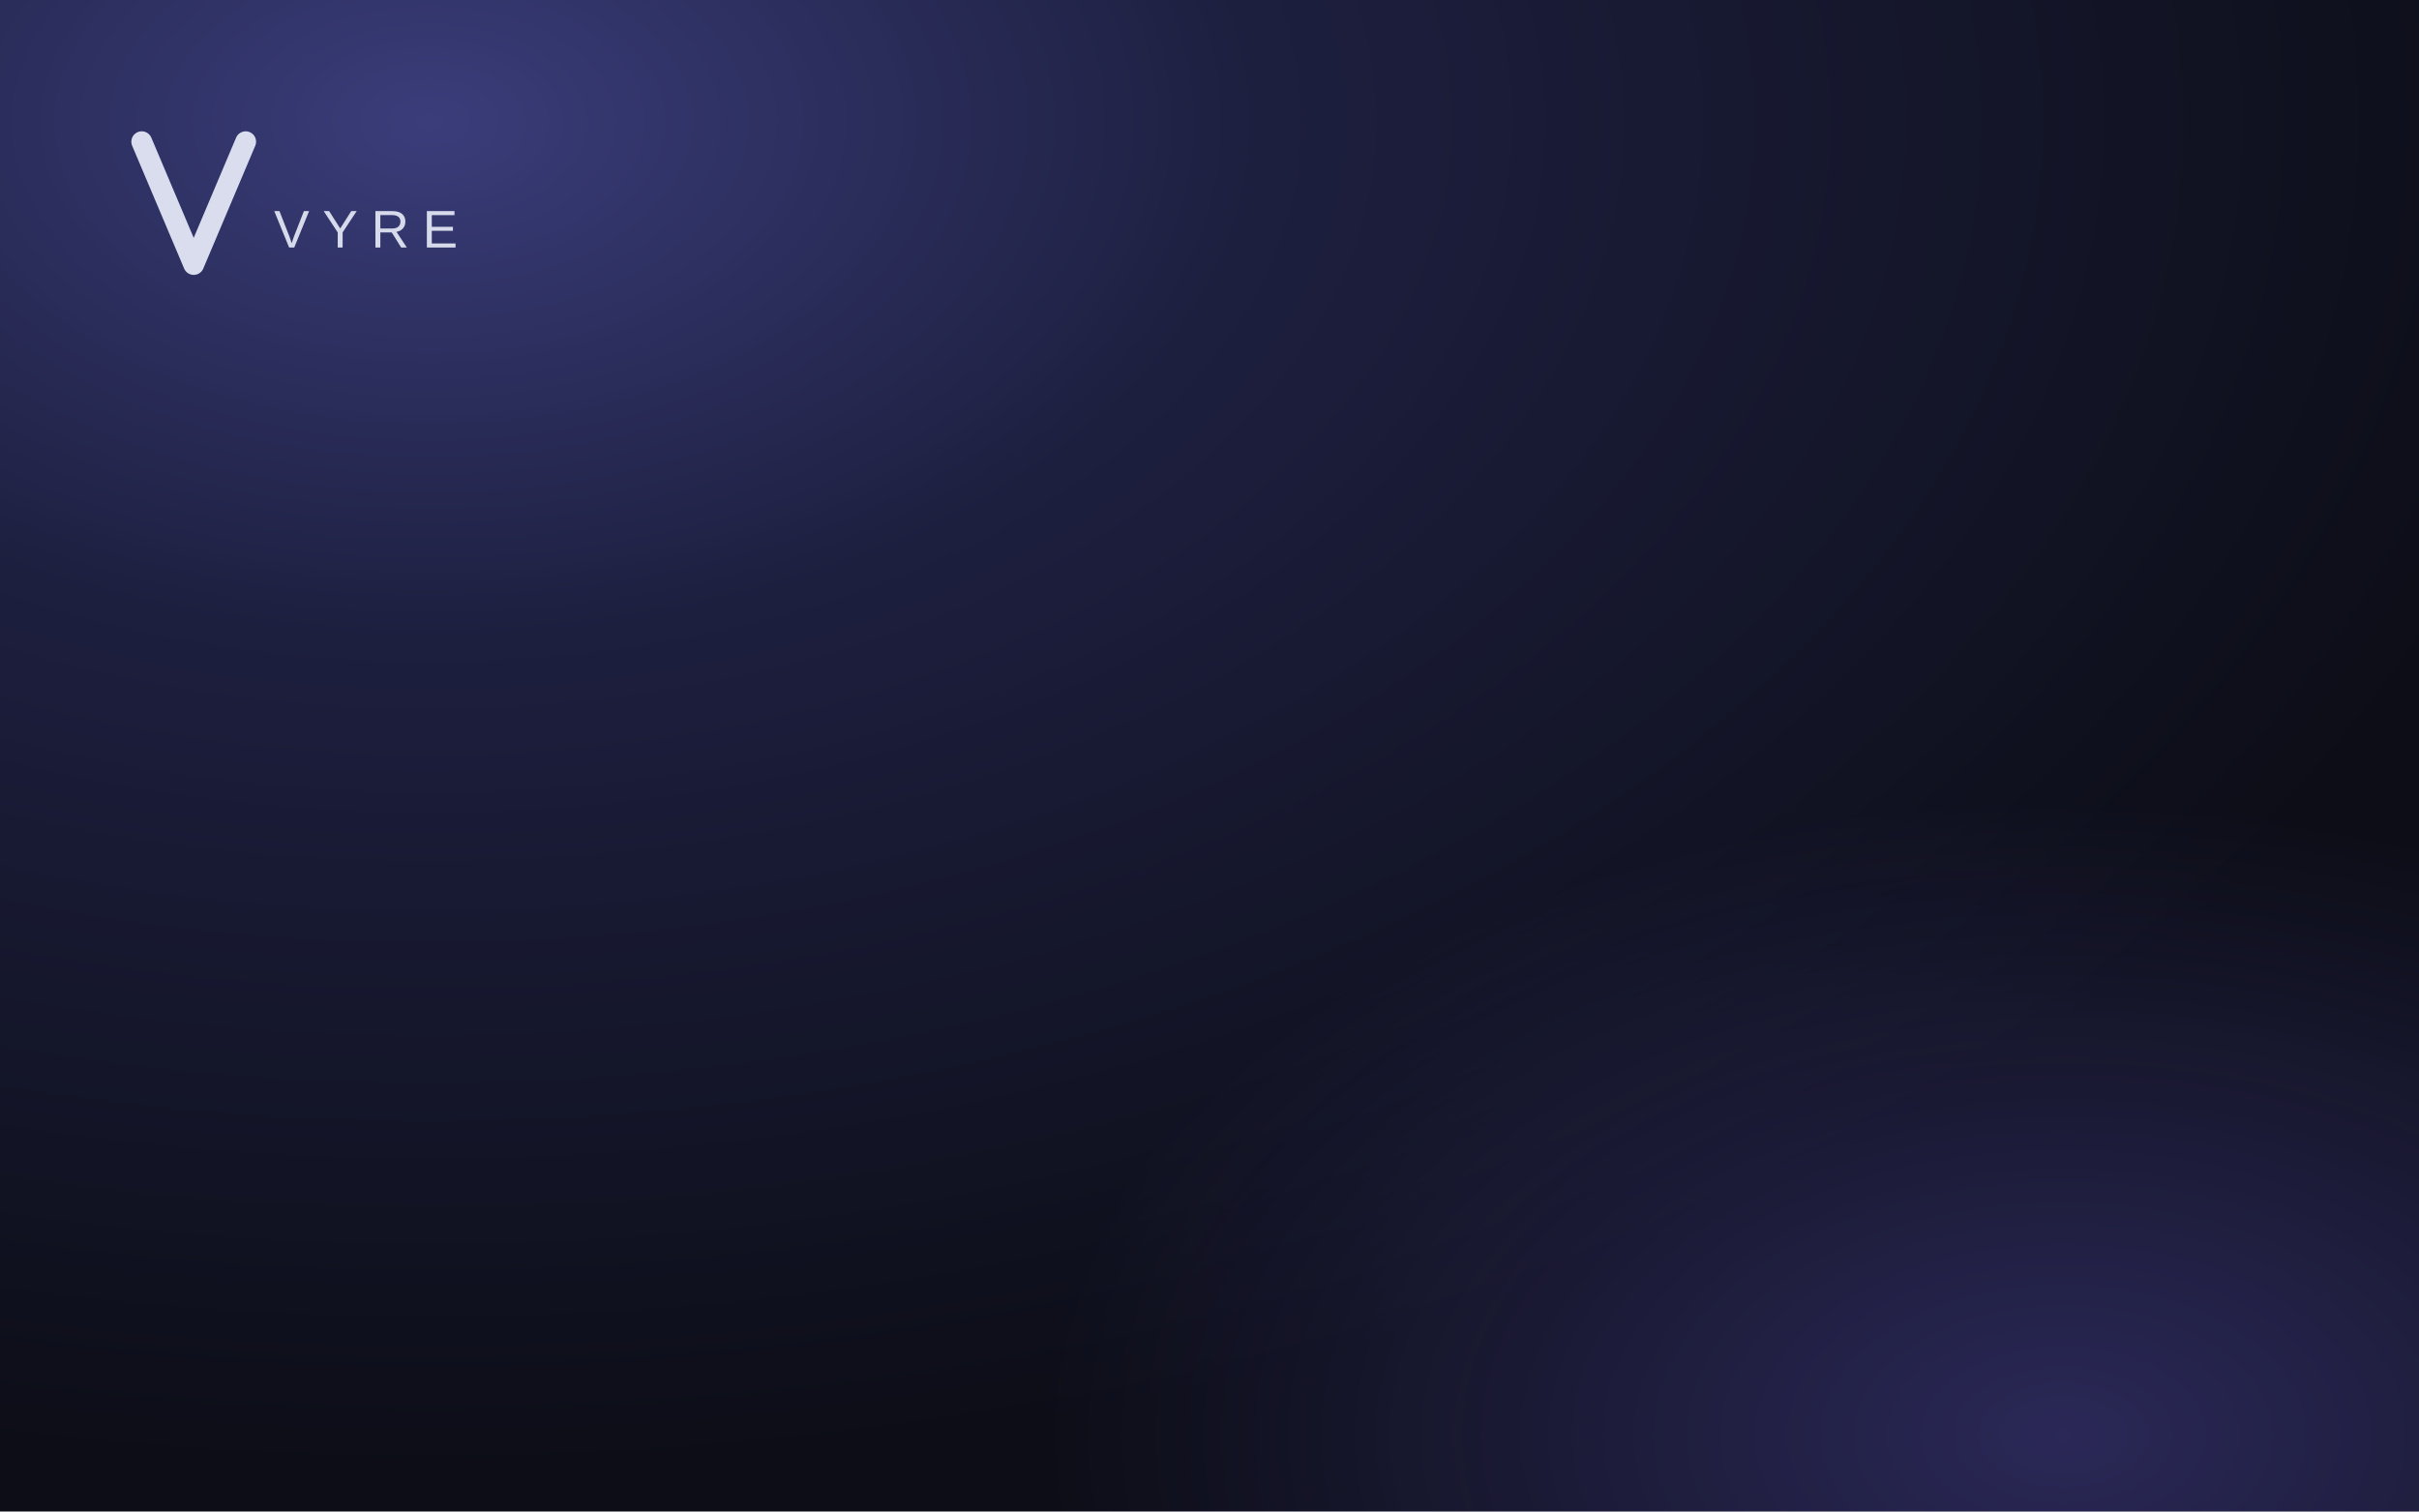
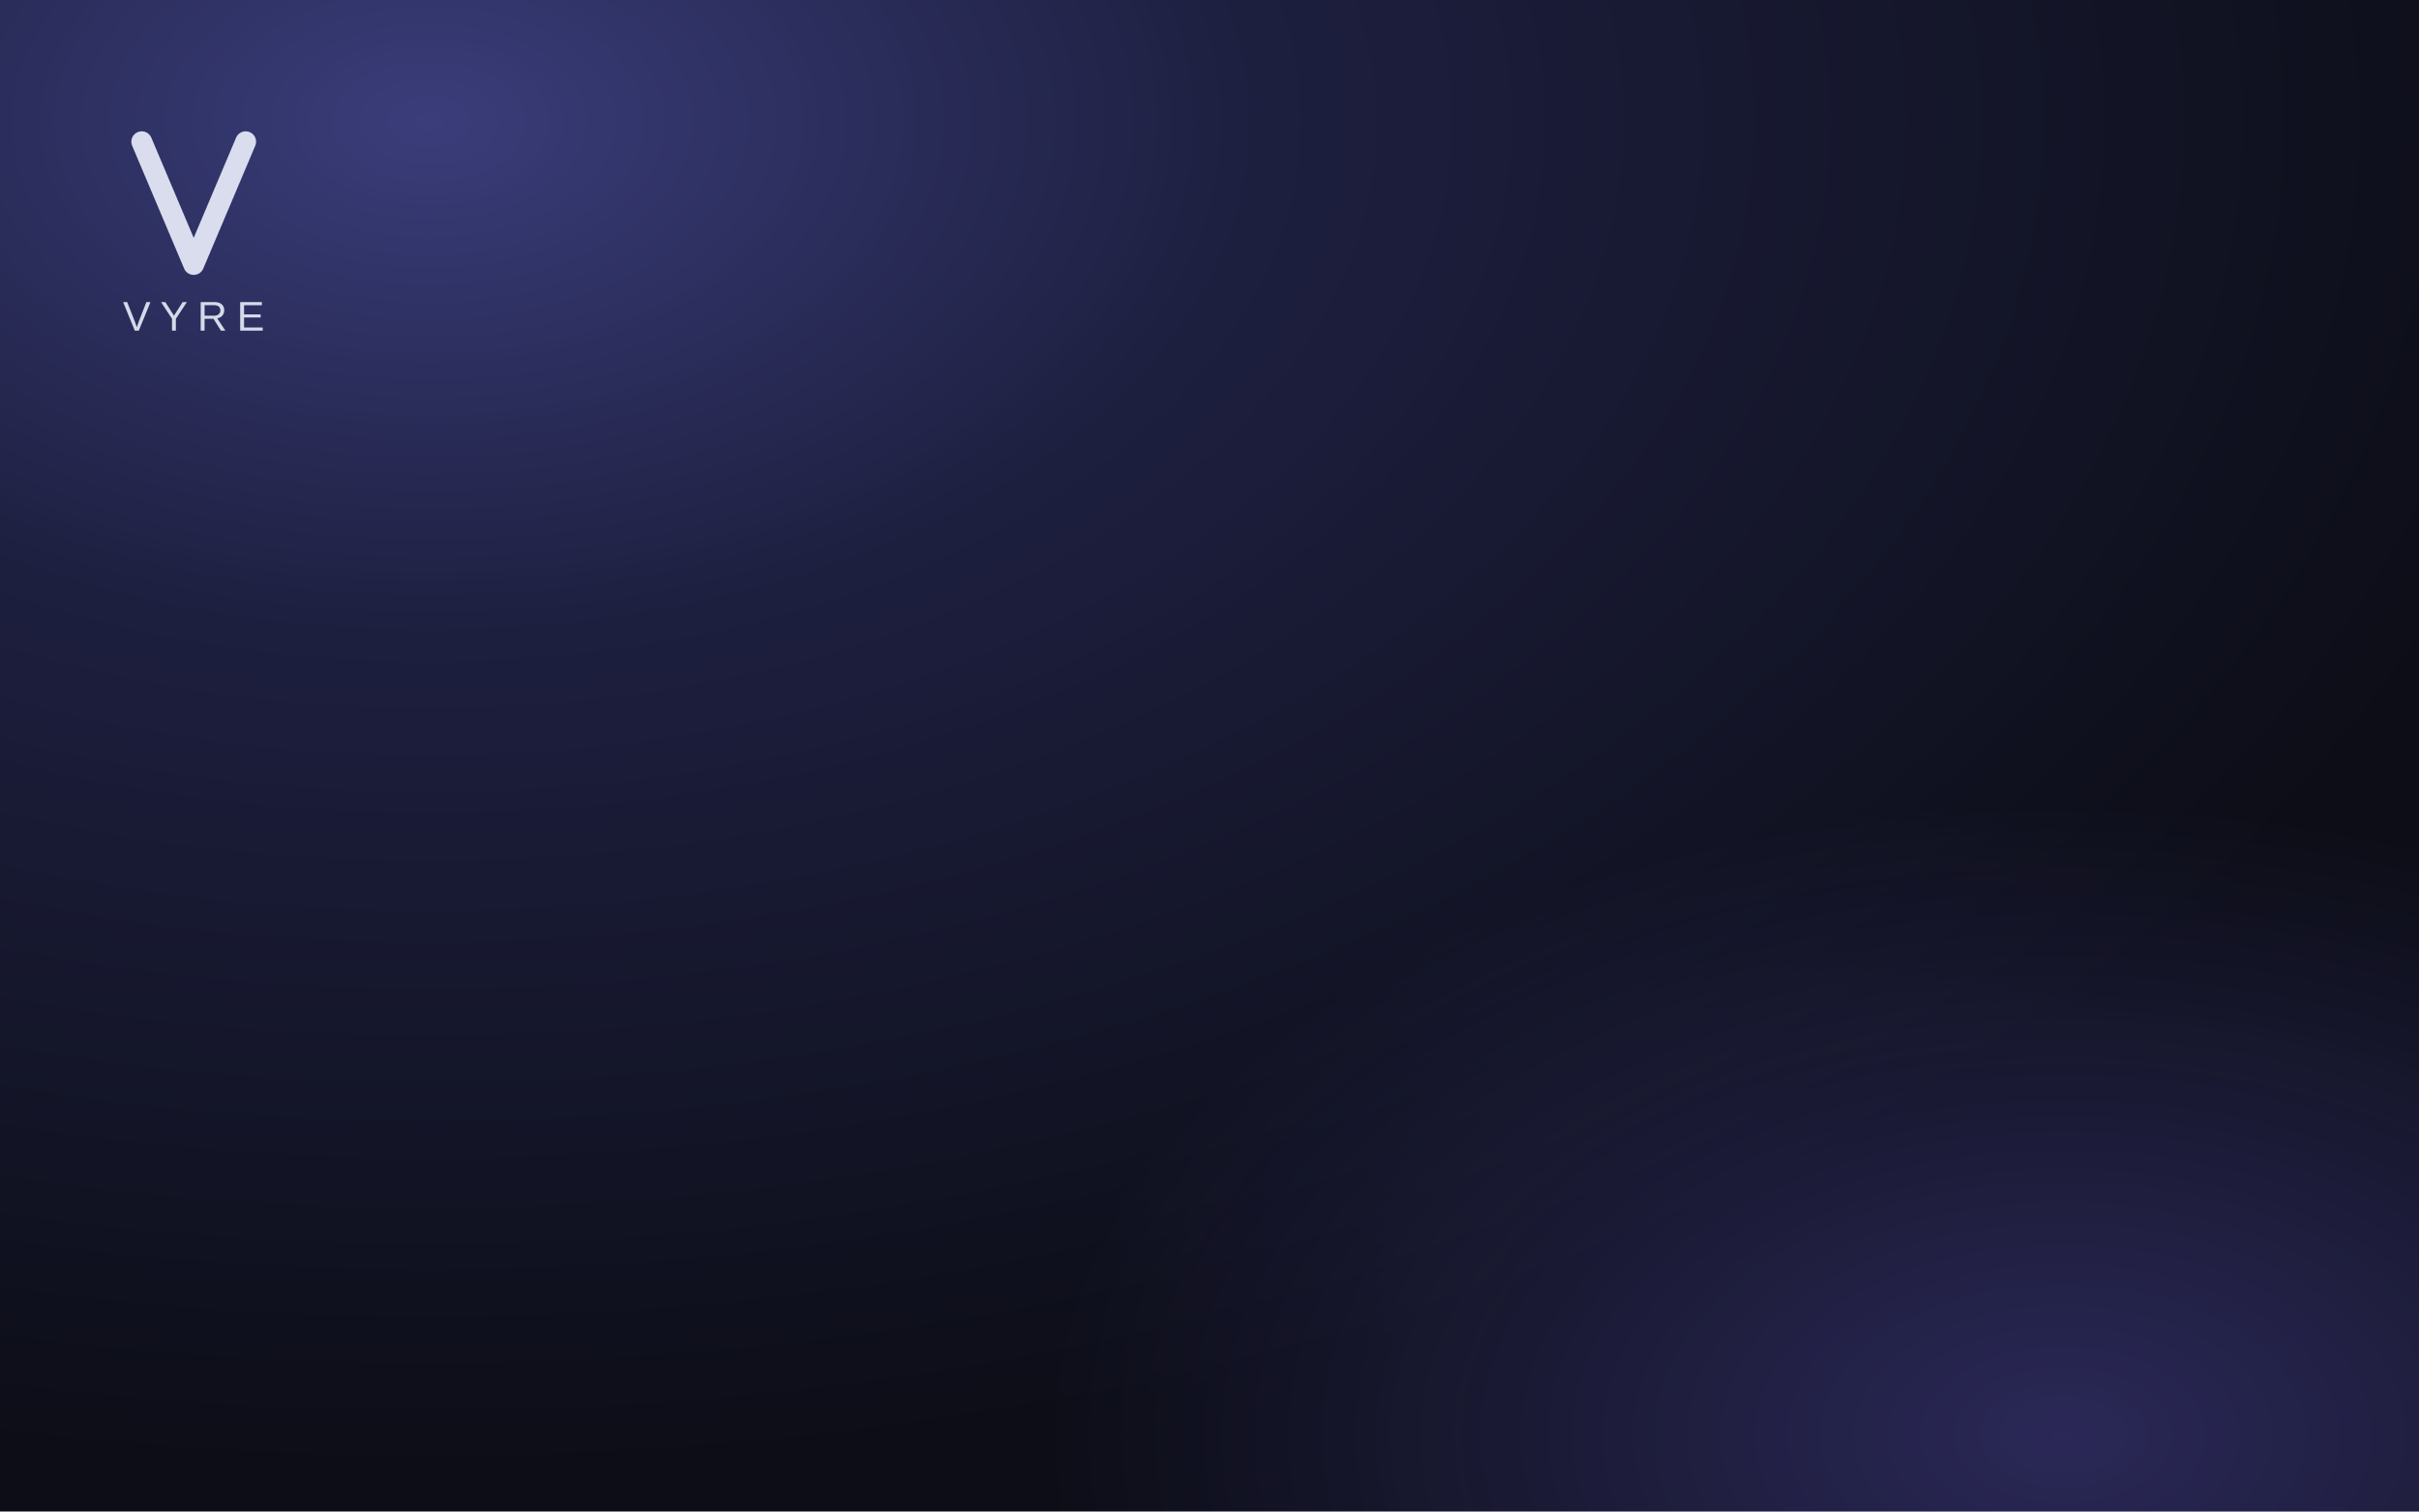
<svg xmlns="http://www.w3.org/2000/svg" width="2560" height="1600" viewBox="0 0 2560 1600">
  <defs>
    <radialGradient id="a" cx="0.18" cy="0.08" r="0.9" gradientTransform="translate(0 0)">
      <stop offset="0" stop-color="#3a3d7a" />
      <stop offset="0.38" stop-color="#1d1f3f" />
      <stop offset="1" stop-color="#0c0d16" />
    </radialGradient>
    <radialGradient id="b" cx="0.85" cy="0.95" r="0.6">
      <stop offset="0" stop-color="#786eff" stop-opacity="0.28" />
      <stop offset="0.7" stop-color="#786eff" stop-opacity="0" />
    </radialGradient>
  </defs>
  <rect width="2560" height="1600" fill="url(#a)" />
  <rect width="2560" height="1600" fill="url(#b)" />
  <g transform="translate(150 150)" fill="none" stroke="#e8ecf8" stroke-opacity="0.92" stroke-width="22" stroke-linecap="round" stroke-linejoin="round">
    <path d="M0 0 L55 130 L110 0" />
  </g>
-   <text x="290" y="262" font-family="Liberation Sans, sans-serif" font-size="56" letter-spacing="14" fill="#e8ecf8" fill-opacity="0.9">VYRE</text>
+   <text x="205" y="350" text-anchor="middle" font-family="Liberation Sans, sans-serif" font-size="44" letter-spacing="10" fill="#e8ecf8" fill-opacity="0.9">VYRE</text>
</svg>
